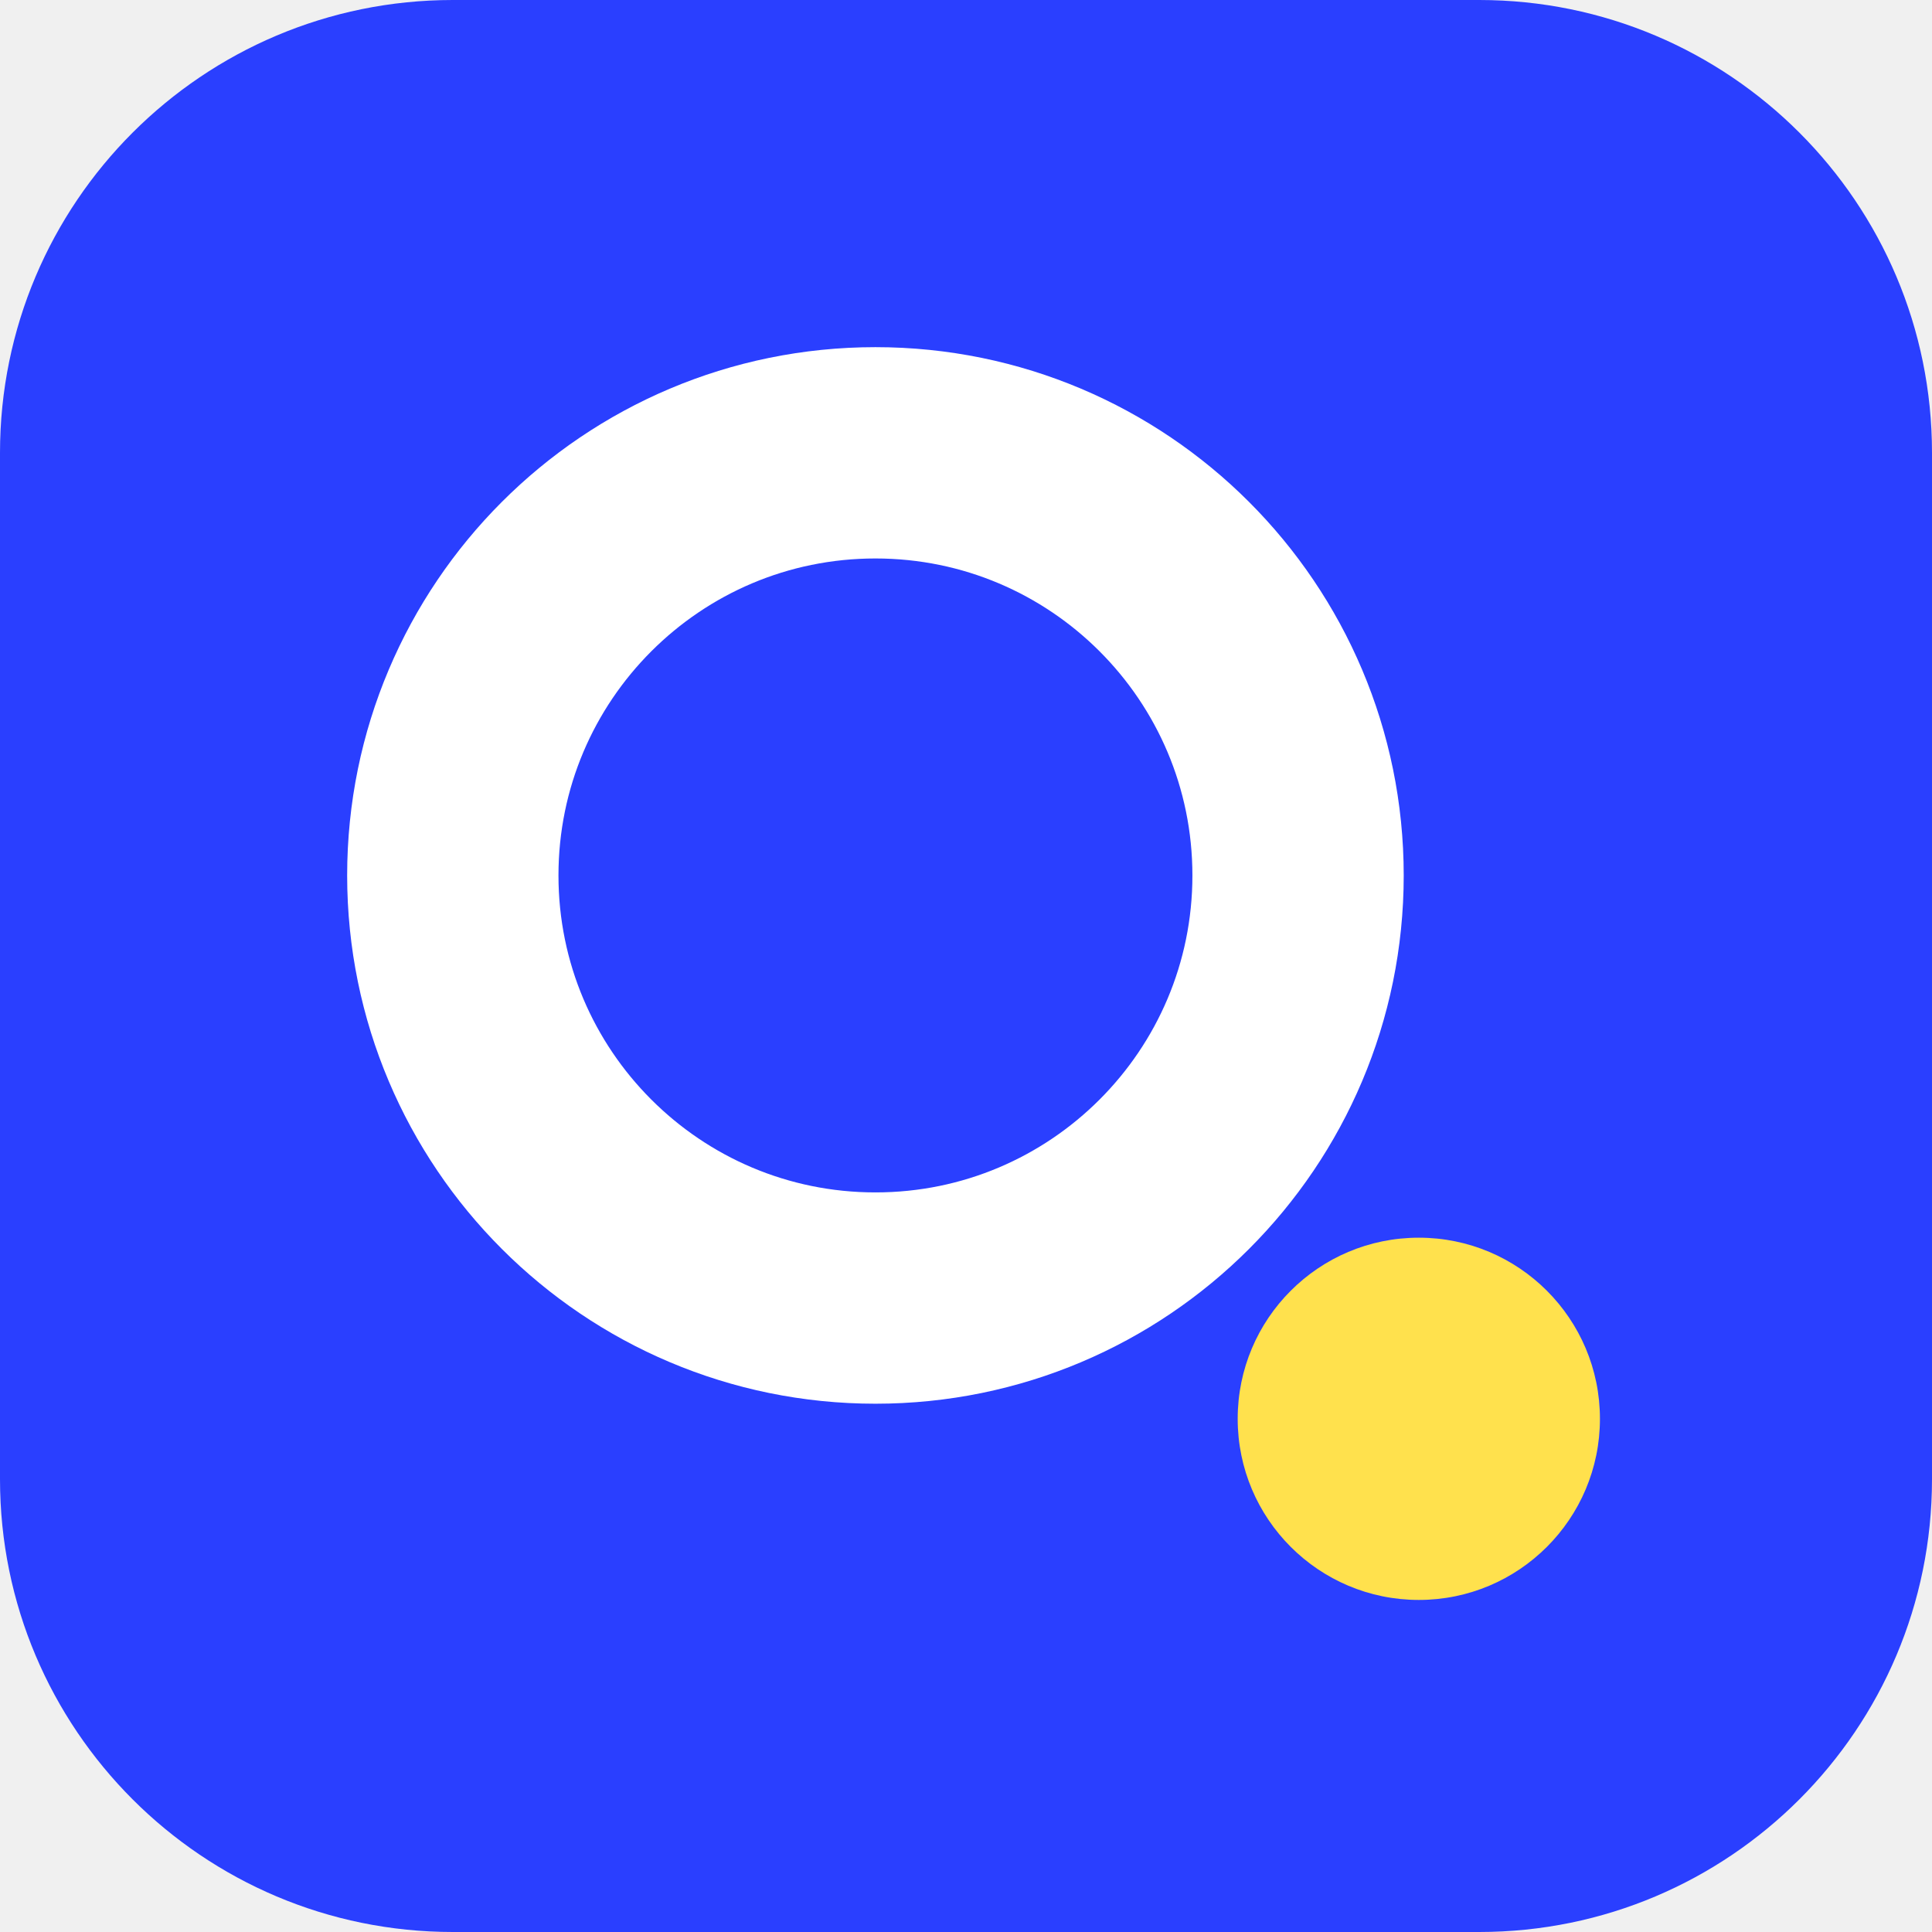
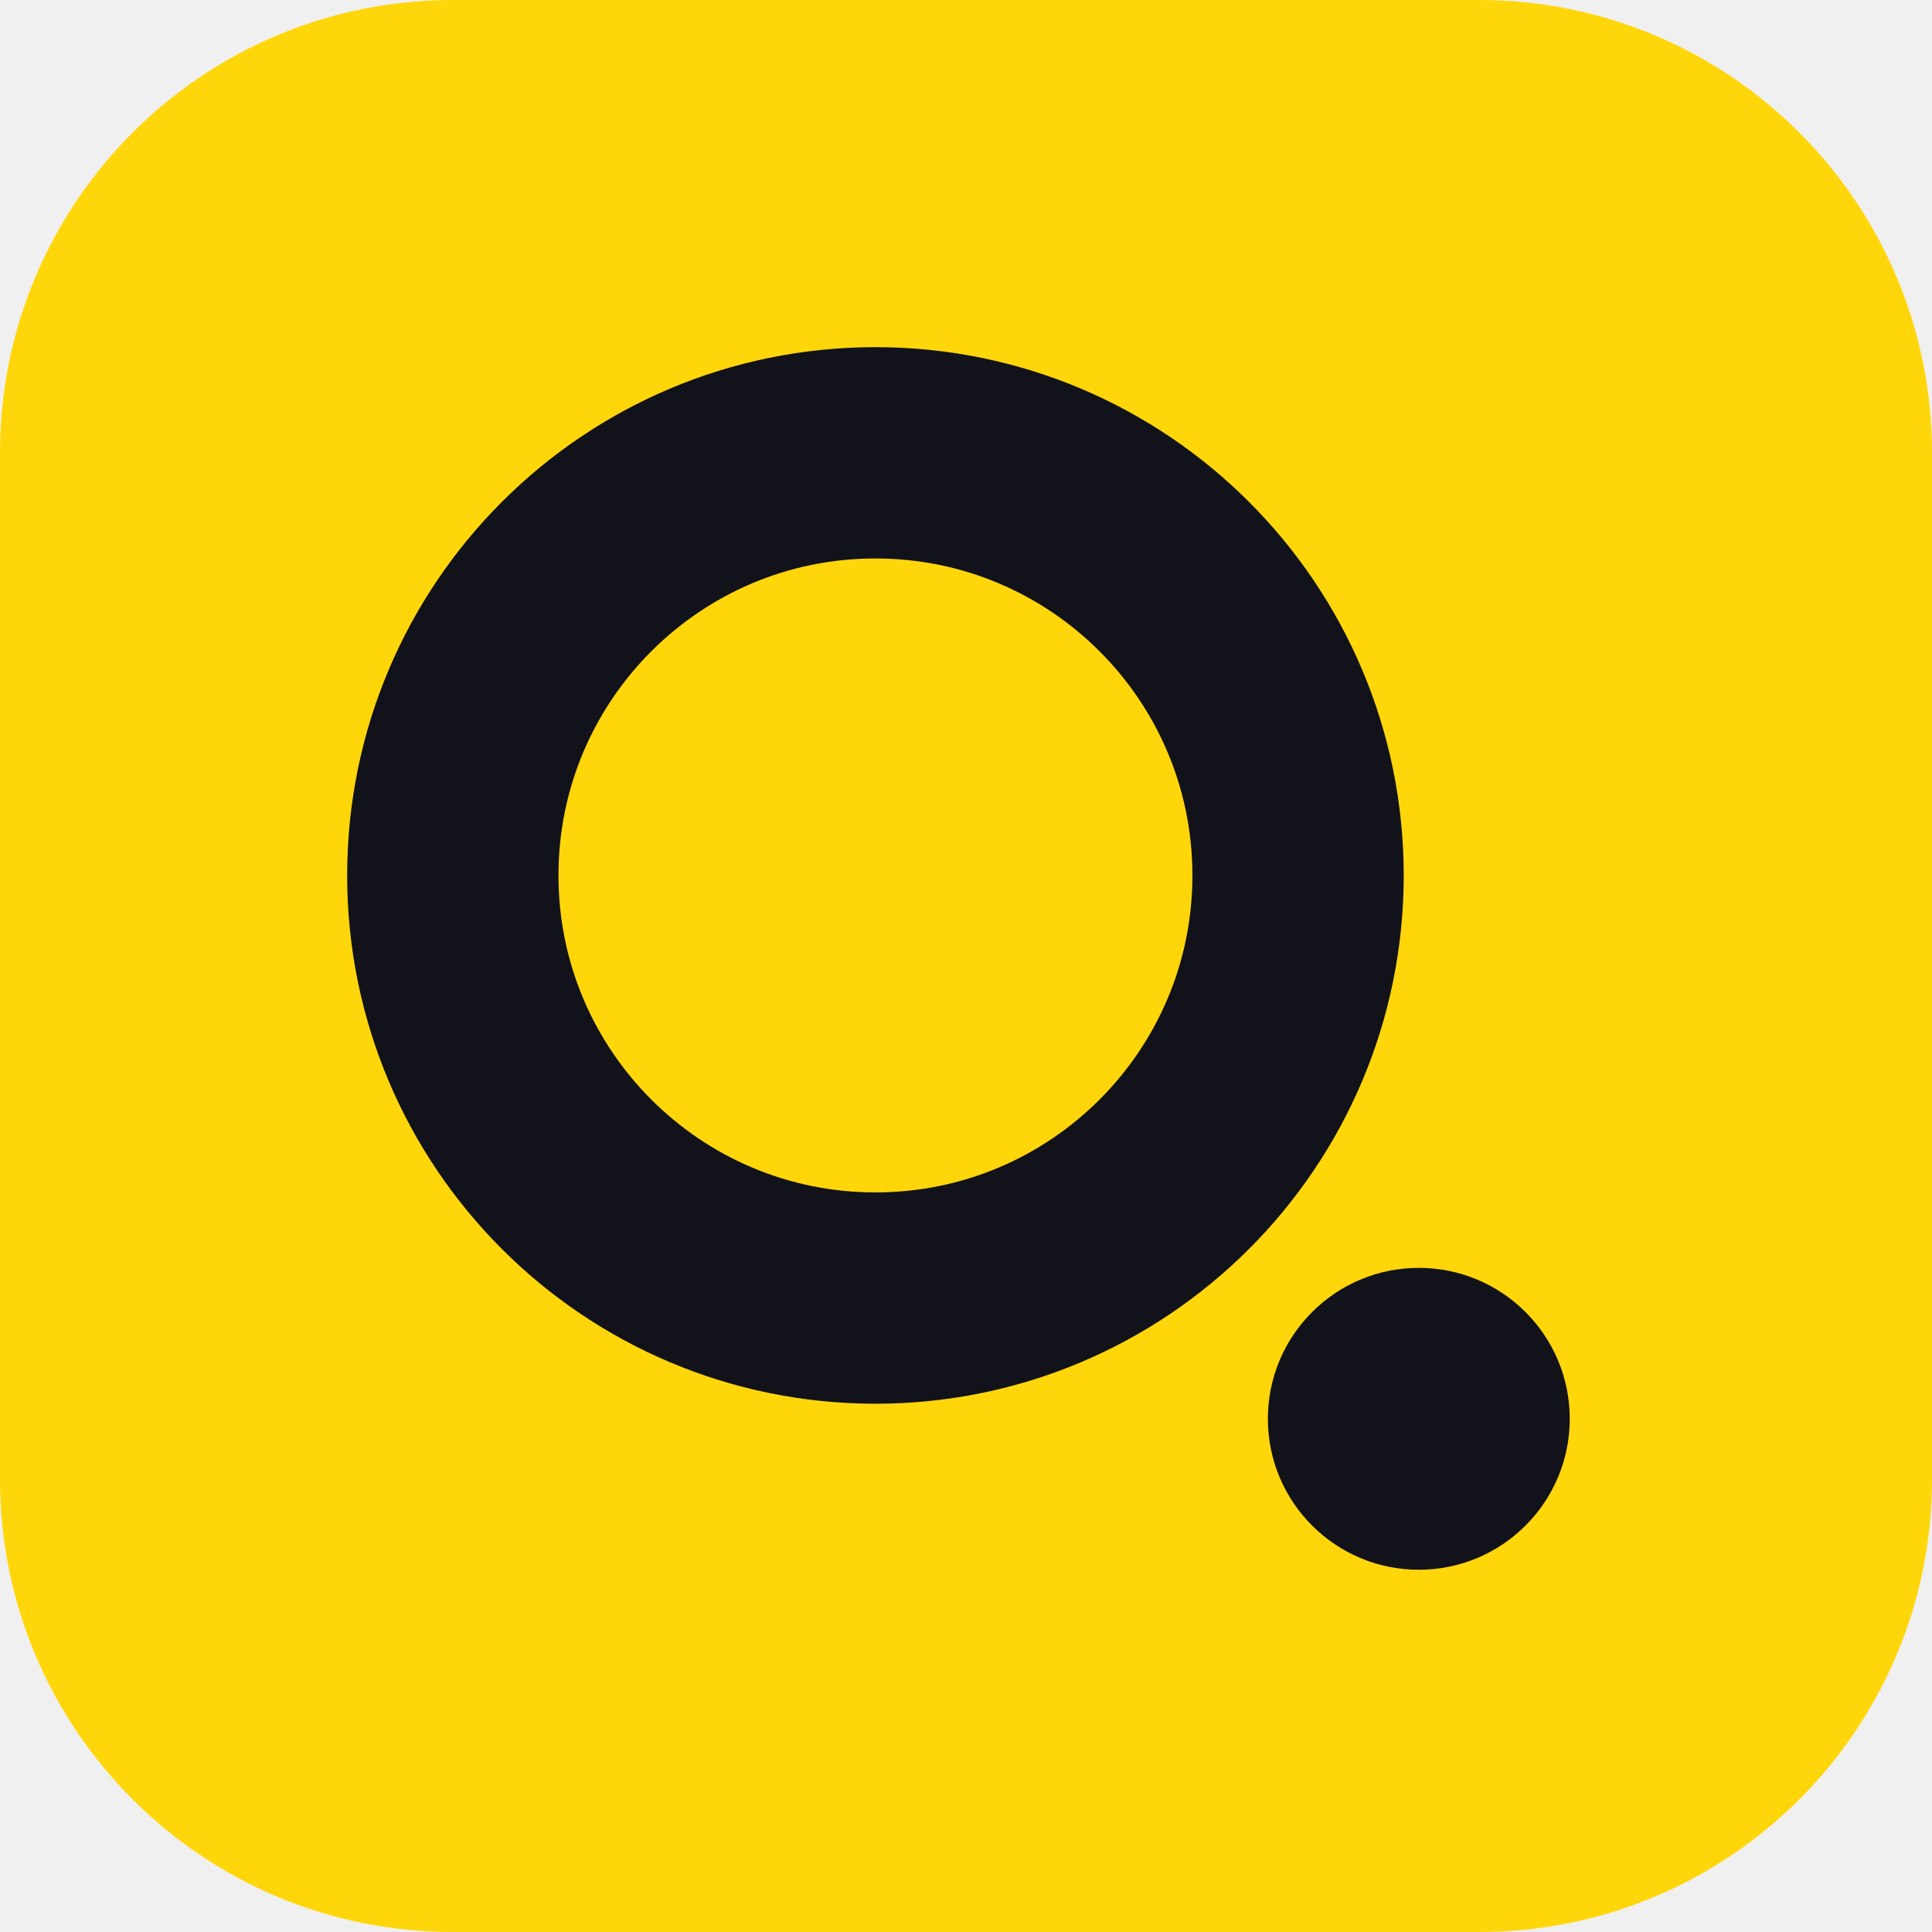
<svg xmlns="http://www.w3.org/2000/svg" viewBox="0 0 64 64">
-   <rect width="64" height="64" rx="15" fill="#2A3FFF" />
-   <circle cx="29" cy="29" r="14" fill="none" stroke="#fff" stroke-width="7" />
-   <circle cx="47" cy="47" r="6" fill="#FFE14D" />
+   <rect width="64" height="64" rx="15" fill="#FFD60A" />
+   <circle cx="29" cy="29" r="14" fill="none" stroke="#12121A" stroke-width="7" />
+   <circle cx="47" cy="47" r="5" fill="#12121A" />
</svg>
